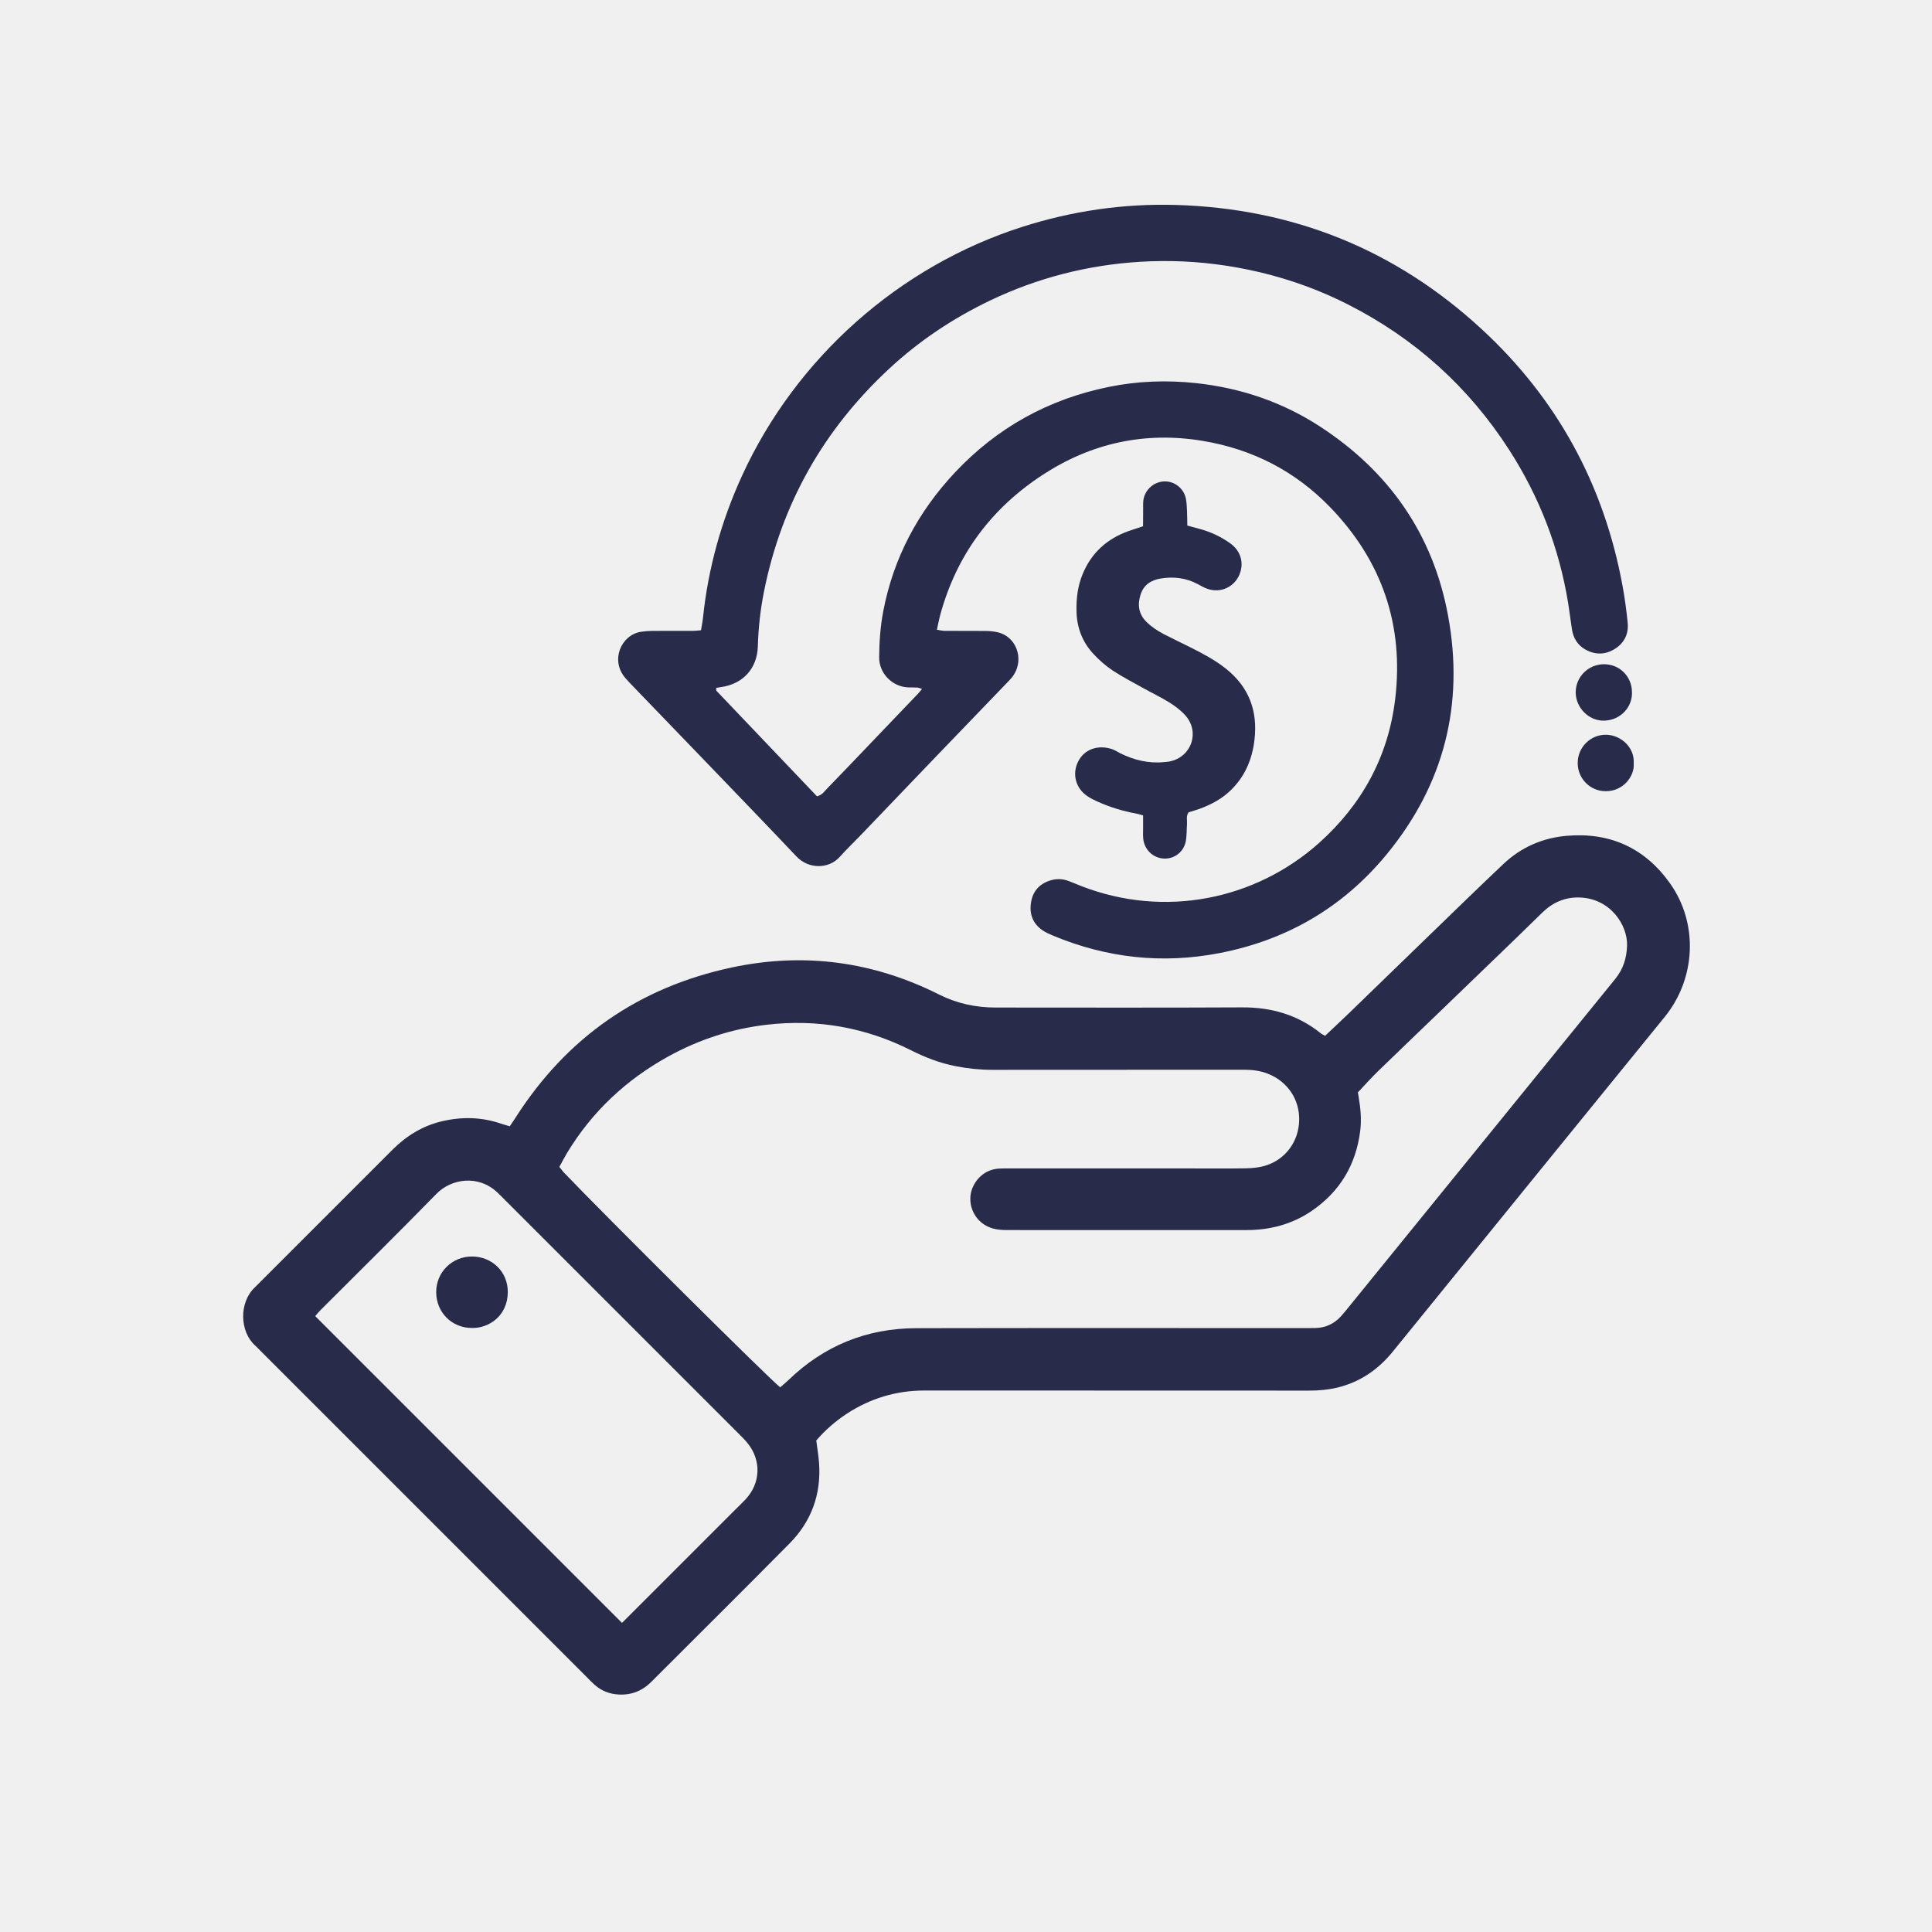
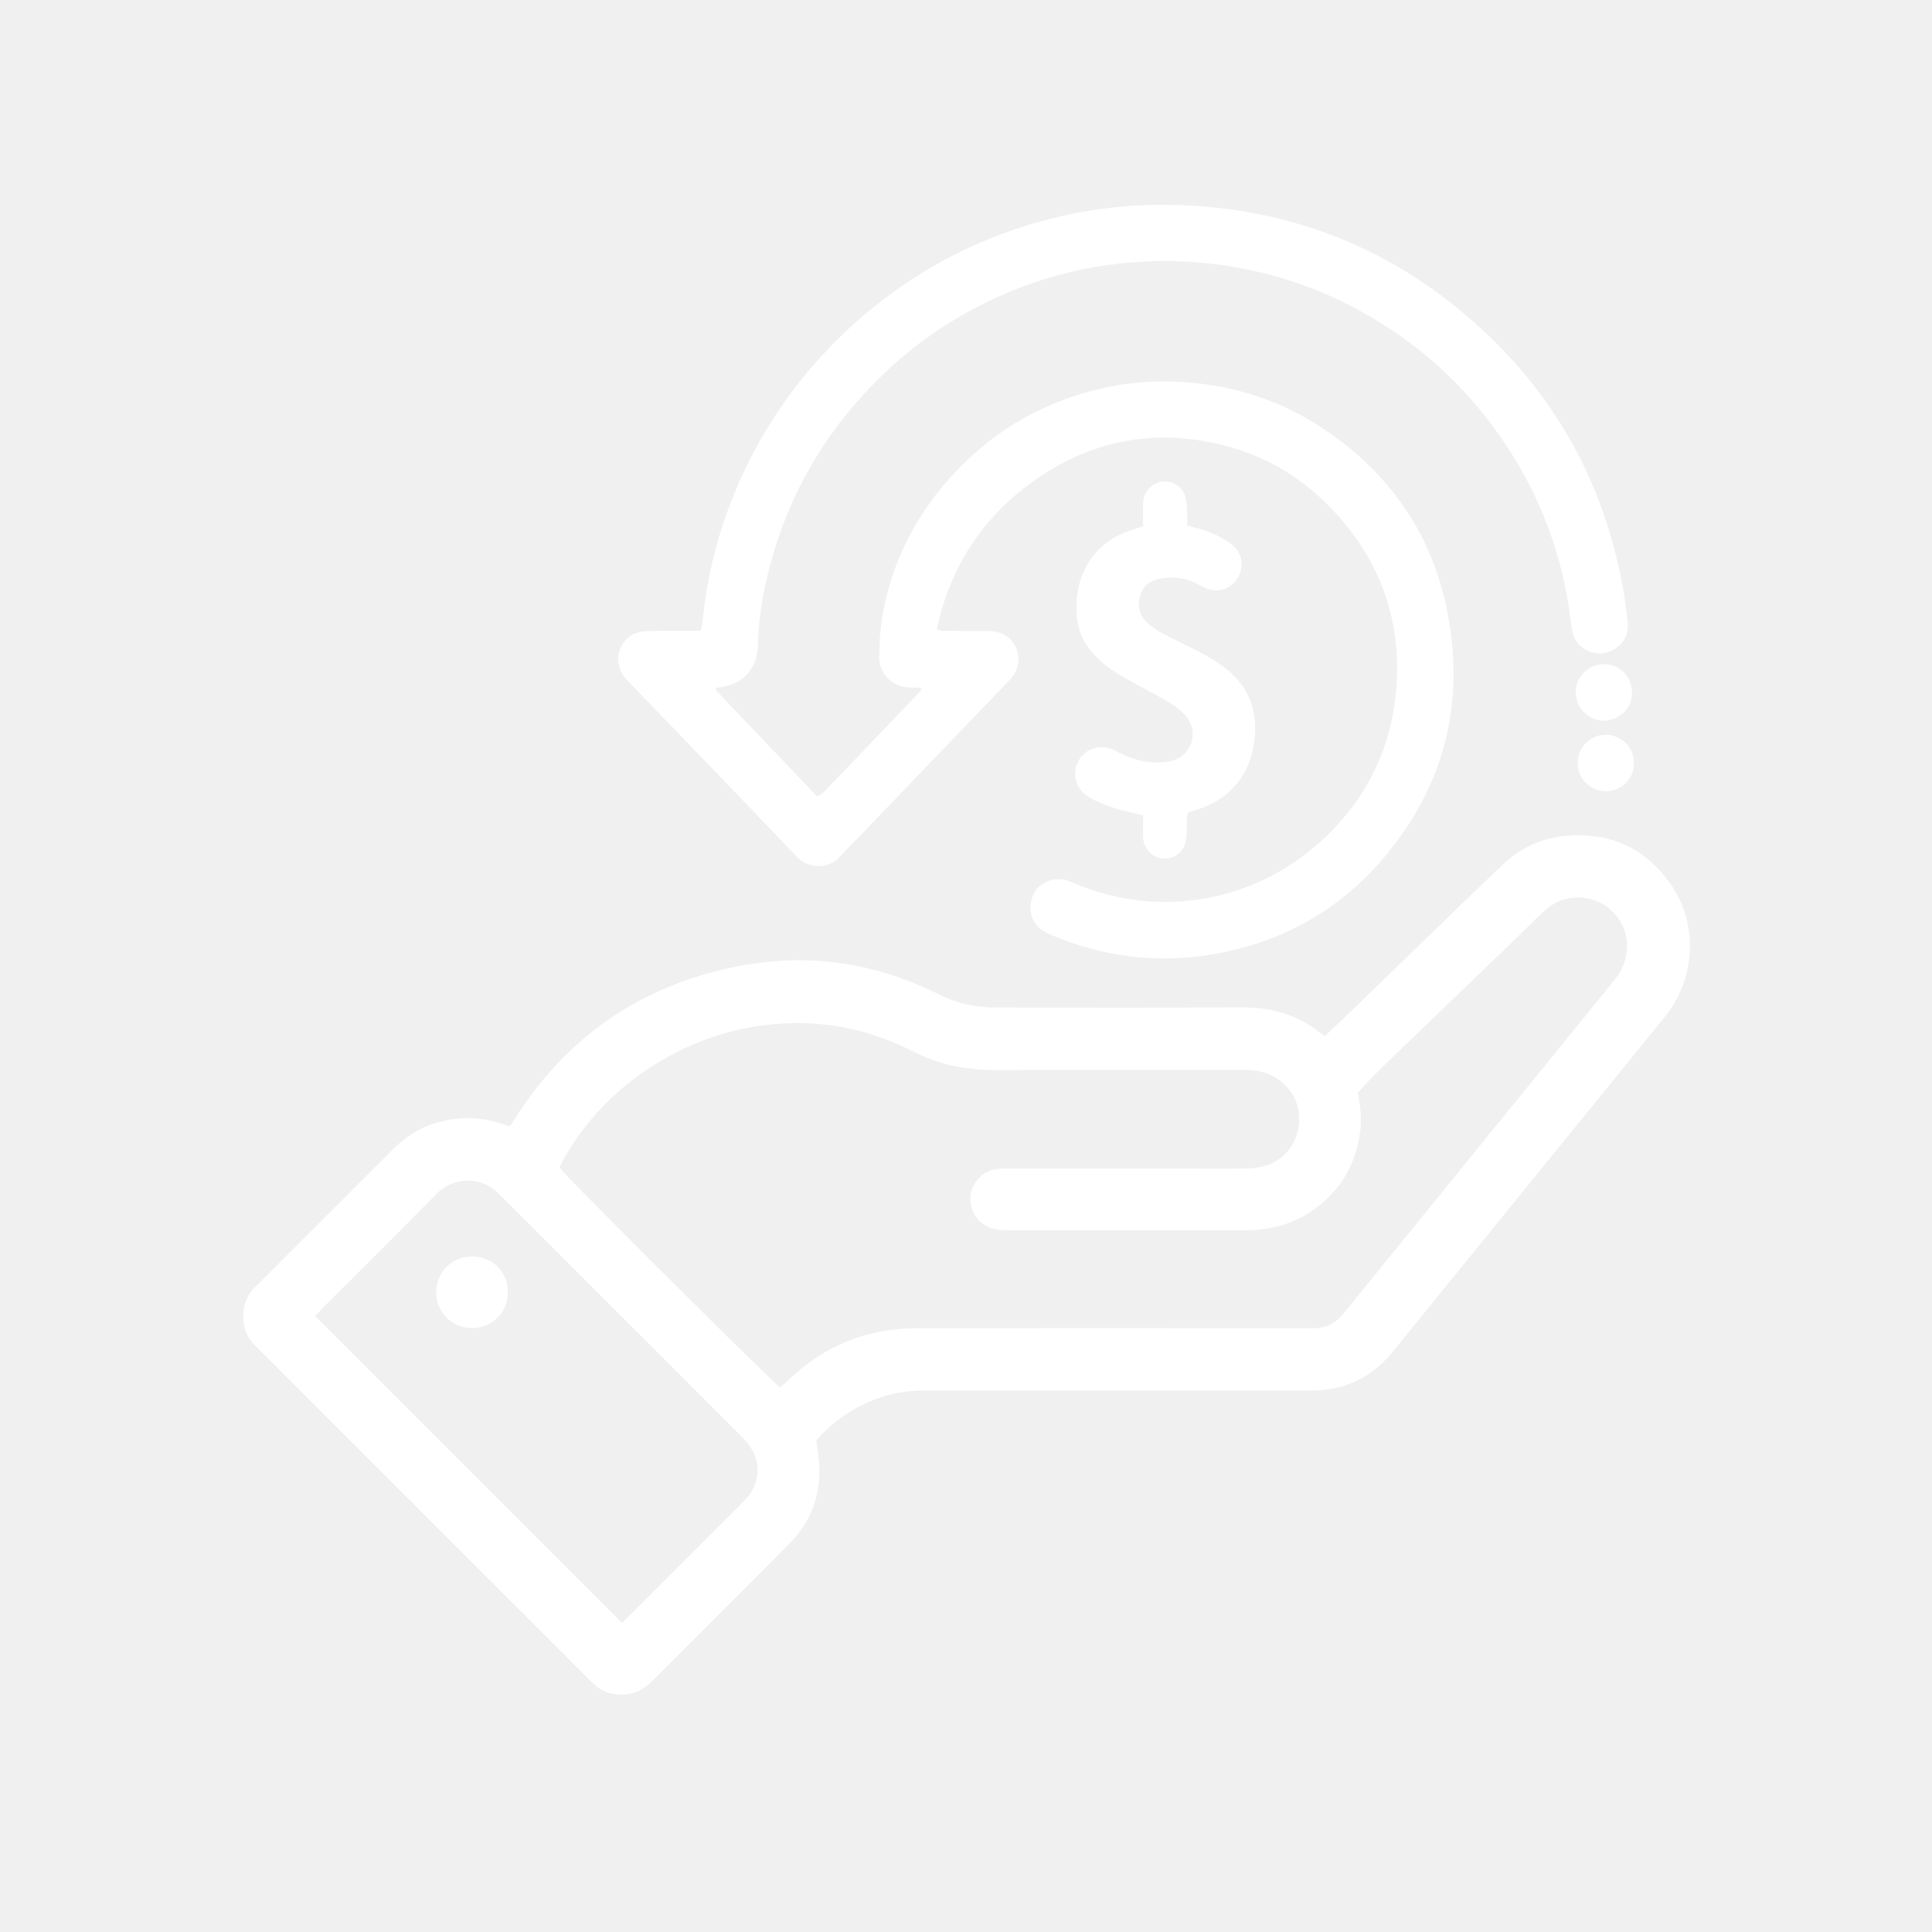
<svg xmlns="http://www.w3.org/2000/svg" id="Layer_1" data-name="Layer 1" viewBox="0 0 360 360">
  <defs>
    <style>
      .cls-1 {
-         fill: #282b4a;
+         fill: #fff;
      }
    </style>
  </defs>
-   <path class="cls-1" d="M152.1,268.41c.18,1.44,.42,2.82,.52,4.21,.41,5.79-1.41,10.84-5.47,14.95-8.54,8.65-17.18,17.2-25.77,25.8-1.68,1.69-3.69,2.5-6.08,2.38-1.75-.09-3.28-.7-4.58-1.88-.47-.42-.9-.88-1.35-1.33-20.27-20.27-40.54-40.54-60.81-60.81-.35-.35-.68-.71-1.05-1.04-2.87-2.61-2.99-8.03-.01-10.82,.21-.19,.4-.4,.6-.6,8.35-8.35,16.7-16.69,25.04-25.04,2.59-2.59,5.6-4.44,9.18-5.29,3.7-.88,7.37-.81,11,.42,.52,.18,1.06,.32,1.67,.51,.37-.56,.72-1.07,1.06-1.59,9.55-14.98,23.03-24.34,40.38-28.02,13.38-2.84,26.26-1.11,38.5,5.03,3.35,1.68,6.84,2.45,10.56,2.45,15.32,0,30.63,.05,45.95-.03,5.49-.03,10.39,1.39,14.68,4.84,.21,.17,.47,.28,.79,.46,1.55-1.47,3.09-2.9,4.6-4.36,4.7-4.54,9.38-9.1,14.07-13.64,4.85-4.69,9.67-9.4,14.57-14.03,3.33-3.14,7.35-4.88,11.91-5.25,8.01-.65,14.45,2.31,19.1,8.84,5.33,7.46,4.87,17.74-.96,24.91-16.88,20.77-33.77,41.53-50.63,62.32-2.75,3.4-6.14,5.73-10.39,6.76-1.71,.41-3.45,.56-5.22,.56-23.89-.01-47.78,0-71.67-.02-5.29,0-10.11,1.46-14.51,4.33-2.12,1.39-4.01,3.05-5.67,4.97Zm-6.7-9.92c.49-.43,1.03-.86,1.52-1.34,6.63-6.4,14.59-9.64,23.77-9.66,24.1-.05,48.2-.02,72.3-.02,.7,0,1.41,0,2.11-.01,1.93-.05,3.54-.81,4.82-2.24,.61-.68,1.17-1.4,1.75-2.11,16.43-20.23,32.86-40.46,49.3-60.69,1.48-1.82,2.13-3.85,2.21-6.2,.13-3.82-3.12-8.9-9.01-8.99-2.67-.04-4.92,.98-6.81,2.84-1.6,1.57-3.21,3.15-4.83,4.71-4.95,4.78-9.91,9.56-14.86,14.33-3.64,3.51-7.3,7-10.93,10.53-1.25,1.22-2.42,2.53-3.72,3.91,.03,.19,.09,.53,.15,.87,.35,2.08,.55,4.15,.29,6.28-.8,6.37-3.81,11.38-9.11,14.98-3.66,2.48-7.75,3.53-12.15,3.53-10.61,0-21.22,0-31.83,0-4.29,0-8.57,.01-12.86-.01-.83,0-1.69-.07-2.49-.29-2.74-.76-4.44-3.31-4.19-6.05,.2-2.2,2.07-4.92,5.3-5.11,.63-.04,1.26-.03,1.9-.03,11.1,0,22.2,0,33.31,0,3.58,0,7.17,.04,10.75-.02,1.25-.02,2.55-.14,3.73-.51,3.72-1.15,6.15-4.47,6.26-8.36,.12-3.9-2.1-7.25-5.76-8.73-1.46-.59-2.96-.77-4.53-.77-15.6,.02-31.2,0-46.8,.02-2.33,0-4.62-.23-6.9-.68-2.91-.57-5.65-1.61-8.3-2.95-8.51-4.29-17.52-5.88-26.97-4.77-6.49,.76-12.6,2.76-18.32,5.92-7.85,4.34-14.19,10.28-18.84,17.97-.5,.83-.94,1.7-1.43,2.59,.33,.41,.56,.75,.84,1.05,7.57,7.93,38.53,38.7,40.32,40.04Zm-29.5,43.91c.56-.55,1.1-1.09,1.64-1.63,6.51-6.51,13.02-13.02,19.53-19.53,.6-.6,1.21-1.18,1.79-1.79,2.88-3.03,3.06-7.3,.44-10.54-.53-.65-1.14-1.24-1.73-1.84-14.51-14.51-29.02-29.02-43.53-43.53-.45-.45-.89-.9-1.35-1.33-3.56-3.38-8.61-2.58-11.36,.24-7.12,7.29-14.38,14.44-21.58,21.64-.39,.39-.73,.83-1.01,1.15,19.05,19.05,38.02,38.02,57.16,57.16Z" />
-   <path class="cls-1" d="M133.46,128.21c.01,.24-.04,.43,.03,.5,6.24,6.56,12.49,13.11,18.74,19.67,.99-.23,1.44-.99,2.01-1.57,2.45-2.51,4.87-5.06,7.3-7.6,3.16-3.3,6.31-6.6,9.47-9.9,.24-.25,.45-.52,.8-.93-.39-.12-.62-.24-.85-.26-.56-.04-1.12-.01-1.69-.03-2.99-.1-5.47-2.61-5.45-5.6,.02-2.89,.22-5.76,.76-8.59,1.9-9.93,6.46-18.5,13.35-25.85,7.83-8.35,17.4-13.64,28.6-15.94,5.4-1.11,10.86-1.31,16.35-.72,8.31,.9,16.04,3.51,23.04,8.06,12.9,8.38,21.1,20.09,23.9,35.24,3.07,16.55-.74,31.55-11.49,44.57-8.12,9.85-18.61,15.93-31.12,18.34-10.61,2.05-20.97,.92-30.97-3.25-.71-.3-1.43-.61-2.05-1.05-1.78-1.26-2.41-3.04-2.07-5.16,.33-2.06,1.54-3.42,3.52-4.06,1.17-.38,2.35-.35,3.51,.09,.79,.3,1.56,.64,2.34,.94,15.42,5.99,32.36,2.63,44.31-8.05,8.01-7.17,12.89-16.12,14.17-26.78,1.66-13.8-2.47-25.82-12.16-35.81-6.51-6.72-14.49-10.79-23.71-12.32-10.73-1.78-20.7,.39-29.78,6.31-9.62,6.27-16.07,14.94-19.11,26.08-.13,.47-.23,.95-.34,1.43-.09,.41-.17,.82-.29,1.37,.53,.08,.98,.21,1.43,.21,2.53,.02,5.06,0,7.59,.02,.77,0,1.54,.08,2.29,.24,3.39,.75,4.98,4.82,3.04,7.9-.26,.41-.59,.79-.93,1.14-4.48,4.66-8.96,9.31-13.44,13.97-4.72,4.91-9.42,9.84-14.14,14.76-1.31,1.37-2.69,2.68-3.95,4.09-2.04,2.28-5.78,2.32-8.05-.07-5.31-5.62-10.68-11.17-16.03-16.74-4.77-4.96-9.55-9.91-14.33-14.87-.54-.56-1.08-1.11-1.58-1.7-2.8-3.32-.71-7.96,2.92-8.56,.69-.11,1.39-.16,2.09-.17,2.6-.02,5.2,0,7.8-.01,.41,0,.82-.07,1.33-.11,.13-.81,.29-1.55,.37-2.31,.96-9.23,3.42-18.06,7.28-26.49,10.07-21.98,29.3-39.05,52.2-46.36,9.31-2.98,18.86-4.37,28.64-4.09,21.82,.64,40.86,8.3,56.89,23.06,14.09,12.97,22.86,29.01,26.33,47.88,.42,2.28,.73,4.58,.96,6.88,.21,2.04-.58,3.74-2.32,4.86-1.8,1.16-3.71,1.2-5.59,.14-1.44-.82-2.21-2.12-2.47-3.73-.25-1.59-.43-3.2-.69-4.79-1.67-10.33-5.36-19.9-11.03-28.7-7.55-11.72-17.58-20.74-30-27.05-7.19-3.65-14.8-6.02-22.77-7.24-5.31-.81-10.63-1.04-15.97-.72-9.78,.6-19.12,2.99-27.97,7.22-6.89,3.3-13.18,7.49-18.78,12.69-12.22,11.34-20.06,25.15-23.34,41.53-.68,3.39-1.05,6.8-1.15,10.24-.12,4.07-2.74,6.98-6.8,7.56-.33,.05-.65,.11-.96,.16Z" />
-   <path class="cls-1" d="M212.99,98.06c0-1.13,0-2.18,.02-3.23,0-.56-.03-1.13,.05-1.68,.3-1.95,2.01-3.42,3.95-3.45,1.85-.03,3.55,1.29,3.95,3.16,.16,.75,.18,1.53,.22,2.3,.04,.9,.04,1.81,.06,2.77,.77,.21,1.44,.4,2.1,.57,2.13,.55,4.1,1.46,5.89,2.74,1.83,1.3,2.52,3.33,1.89,5.36-.85,2.75-3.73,4.11-6.4,3.02-.52-.21-1.01-.5-1.5-.76-2.19-1.18-4.52-1.46-6.95-1.06-1.79,.29-3.17,1.19-3.74,2.99-.59,1.86-.4,3.59,1.07,5.06,.96,.96,2.07,1.69,3.25,2.31,1.62,.84,3.28,1.61,4.9,2.43,2.32,1.17,4.62,2.37,6.67,4,4.28,3.4,5.96,7.84,5.34,13.21-.42,3.68-1.78,6.91-4.49,9.51-1.65,1.59-3.63,2.62-5.76,3.41-.66,.24-1.34,.42-2.03,.64-.51,.68-.25,1.48-.3,2.23-.08,1.05-.03,2.11-.22,3.14-.37,2-2.12,3.34-4.07,3.25-2.05-.09-3.69-1.67-3.87-3.76-.06-.63-.02-1.26-.02-1.9,0-.77,0-1.53,0-2.38-.5-.14-.89-.27-1.28-.34-2.49-.46-4.91-1.19-7.22-2.24-.64-.29-1.28-.6-1.86-.99-2.22-1.48-2.91-4.16-1.74-6.48,1.19-2.35,3.78-3.15,6.32-2.3,.53,.18,1,.51,1.5,.76,2.57,1.27,5.26,1.94,8.14,1.66,.42-.04,.84-.06,1.25-.16,3.98-.92,5.49-5.53,2.74-8.57-.83-.92-1.87-1.71-2.93-2.37-1.61-1-3.32-1.81-4.98-2.74-1.9-1.06-3.84-2.06-5.65-3.26-1.27-.85-2.45-1.89-3.5-3.01-2.09-2.23-3.14-4.93-3.2-8.03-.05-2.35,.22-4.63,1.11-6.81,1.63-4.02,4.56-6.67,8.61-8.11,.85-.3,1.71-.56,2.66-.88Z" />
-   <path class="cls-1" d="M304.42,142.28c.17,2.3-1.89,5.17-5.25,5.15-2.89-.02-5.2-2.37-5.19-5.26,0-2.97,2.46-5.36,5.4-5.26,2.55,.08,5.25,2.26,5.04,5.38Z" />
-   <path class="cls-1" d="M304.09,128.94c.13,2.66-1.96,5.2-5.09,5.34-2.89,.13-5.41-2.39-5.39-5.3,.02-2.88,2.35-5.19,5.25-5.21,2.9-.02,5.21,2.26,5.23,5.17Z" />
-   <path class="cls-1" d="M87.95,247.45c-3.76,0-6.65-2.89-6.67-6.66-.02-3.72,2.94-6.66,6.66-6.66,3.65,0,6.71,2.76,6.68,6.66-.03,4.49-3.65,6.74-6.68,6.66Z" />
+   <path class="cls-1" d="M152.1,268.41c.18,1.44,.42,2.82,.52,4.21,.41,5.79-1.41,10.84-5.47,14.95-8.54,8.65-17.18,17.2-25.77,25.8-1.68,1.69-3.69,2.5-6.08,2.38-1.75-.09-3.28-.7-4.58-1.88-.47-.42-.9-.88-1.35-1.33-20.27-20.27-40.54-40.54-60.81-60.81-.35-.35-.68-.71-1.05-1.04-2.87-2.61-2.99-8.03,0-10.82,.21-.19,.4-.4,.6-.6,8.35-8.35,16.7-16.69,25.04-25.04,2.59-2.59,5.6-4.44,9.18-5.29,3.7-.88,7.37-.81,11,.42,.52,.18,1.06,.32,1.67,.51,.37-.56,.72-1.07,1.06-1.59,9.55-14.98,23.03-24.34,40.38-28.02,13.38-2.84,26.26-1.11,38.5,5.03,3.35,1.68,6.84,2.45,10.56,2.45,15.32,0,30.63,.05,45.95-.03,5.49-.03,10.39,1.39,14.68,4.84,.21,.17,.47,.28,.79,.46,1.55-1.47,3.09-2.9,4.6-4.36,4.7-4.54,9.38-9.1,14.07-13.64,4.85-4.69,9.67-9.4,14.57-14.03,3.33-3.14,7.35-4.88,11.91-5.25,8.01-.65,14.45,2.31,19.1,8.84,5.33,7.46,4.87,17.74-.96,24.91-16.88,20.77-33.77,41.53-50.63,62.32-2.75,3.4-6.14,5.73-10.39,6.76-1.71,.41-3.45,.56-5.22,.56-23.89-.01-47.78,0-71.67-.02-5.29,0-10.11,1.46-14.51,4.33-2.12,1.39-4.01,3.05-5.67,4.97h-.01Zm-6.7-9.91c.49-.43,1.03-.86,1.52-1.34,6.63-6.4,14.59-9.64,23.77-9.66,24.1-.05,48.2-.02,72.3-.02,.7,0,1.41,0,2.11,0,1.93-.05,3.54-.81,4.82-2.24,.61-.68,1.17-1.4,1.75-2.11,16.43-20.23,32.86-40.46,49.3-60.69,1.48-1.82,2.13-3.85,2.21-6.2,.13-3.82-3.12-8.9-9.01-8.99-2.67-.04-4.92,.98-6.81,2.84-1.6,1.57-3.21,3.15-4.83,4.71-4.95,4.78-9.91,9.56-14.86,14.33-3.64,3.51-7.3,7-10.93,10.53-1.25,1.22-2.42,2.53-3.72,3.91,.03,.19,.09,.53,.15,.87,.35,2.08,.55,4.15,.29,6.28-.8,6.37-3.81,11.38-9.11,14.98-3.66,2.48-7.75,3.53-12.15,3.53h-31.83c-4.29,0-8.57,0-12.86,0-.83,0-1.69-.07-2.49-.29-2.74-.76-4.44-3.31-4.19-6.05,.2-2.2,2.07-4.92,5.3-5.11,.63-.04,1.26-.03,1.9-.03h33.31c3.58,0,7.17,.04,10.75-.02,1.25-.02,2.55-.14,3.73-.51,3.72-1.15,6.15-4.47,6.26-8.36,.12-3.9-2.1-7.25-5.76-8.73-1.46-.59-2.96-.77-4.53-.77-15.6,.02-31.2,0-46.8,.02-2.33,0-4.62-.23-6.9-.68-2.91-.57-5.65-1.61-8.3-2.95-8.51-4.29-17.52-5.88-26.97-4.77-6.49,.76-12.6,2.76-18.32,5.92-7.85,4.34-14.19,10.28-18.84,17.97-.5,.83-.94,1.7-1.43,2.59,.33,.41,.56,.75,.84,1.05,7.57,7.93,38.53,38.7,40.32,40.04v-.03Zm-29.49,43.91c.56-.55,1.1-1.09,1.64-1.63,6.51-6.51,13.02-13.02,19.53-19.53,.6-.6,1.21-1.18,1.79-1.79,2.88-3.03,3.06-7.3,.44-10.54-.53-.65-1.14-1.24-1.73-1.84-14.51-14.51-29.02-29.02-43.53-43.53-.45-.45-.89-.9-1.35-1.33-3.56-3.38-8.61-2.58-11.36,.24-7.12,7.29-14.38,14.44-21.58,21.64-.39,.39-.73,.83-1.01,1.15,19.05,19.05,38.02,38.02,57.16,57.16h0Z" />
+   <path class="cls-1" d="M133.46,128.21c0,.24-.04,.43,.03,.5,6.24,6.56,12.49,13.11,18.74,19.67,.99-.23,1.44-.99,2.01-1.57,2.45-2.51,4.87-5.06,7.3-7.6,3.16-3.3,6.31-6.6,9.47-9.9,.24-.25,.45-.52,.8-.93-.39-.12-.62-.24-.85-.26-.56-.04-1.12,0-1.69-.03-2.99-.1-5.47-2.61-5.45-5.6,.02-2.89,.22-5.76,.76-8.59,1.9-9.93,6.46-18.5,13.35-25.85,7.83-8.35,17.4-13.64,28.6-15.94,5.4-1.11,10.86-1.31,16.35-.72,8.31,.9,16.04,3.51,23.04,8.06,12.9,8.38,21.1,20.09,23.9,35.24,3.07,16.55-.74,31.55-11.49,44.57-8.12,9.85-18.61,15.93-31.12,18.34-10.61,2.05-20.97,.92-30.97-3.25-.71-.3-1.43-.61-2.05-1.05-1.78-1.26-2.41-3.04-2.07-5.16,.33-2.06,1.54-3.42,3.52-4.06,1.17-.38,2.35-.35,3.51,.09,.79,.3,1.56,.64,2.34,.94,15.42,5.99,32.36,2.63,44.31-8.05,8.01-7.17,12.89-16.12,14.17-26.78,1.66-13.8-2.47-25.82-12.16-35.81-6.51-6.72-14.49-10.79-23.71-12.32-10.73-1.78-20.7,.39-29.78,6.31-9.62,6.27-16.07,14.94-19.11,26.08-.13,.47-.23,.95-.34,1.43-.09,.41-.17,.82-.29,1.37,.53,.08,.98,.21,1.43,.21,2.53,.02,5.06,0,7.59,.02,.77,0,1.54,.08,2.29,.24,3.39,.75,4.98,4.82,3.04,7.9-.26,.41-.59,.79-.93,1.14-4.48,4.66-8.96,9.31-13.44,13.97-4.72,4.91-9.42,9.84-14.14,14.76-1.31,1.37-2.69,2.68-3.95,4.09-2.04,2.28-5.78,2.32-8.05-.07-5.31-5.62-10.68-11.17-16.03-16.74-4.77-4.96-9.55-9.91-14.33-14.87-.54-.56-1.08-1.11-1.58-1.7-2.8-3.32-.71-7.96,2.92-8.56,.69-.11,1.39-.16,2.09-.17,2.6-.02,5.2,0,7.8-.01,.41,0,.82-.07,1.33-.11,.13-.81,.29-1.55,.37-2.31,.96-9.23,3.42-18.06,7.28-26.49,10.07-21.98,29.3-39.05,52.2-46.36,9.31-2.98,18.86-4.37,28.64-4.09,21.82,.64,40.86,8.3,56.89,23.06,14.09,12.97,22.86,29.01,26.33,47.88,.42,2.28,.73,4.58,.96,6.88,.21,2.04-.58,3.74-2.32,4.86-1.8,1.16-3.71,1.2-5.59,.14-1.44-.82-2.21-2.12-2.47-3.73-.25-1.59-.43-3.2-.69-4.79-1.67-10.33-5.36-19.9-11.03-28.7-7.55-11.72-17.58-20.74-30-27.05-7.19-3.65-14.8-6.02-22.77-7.24-5.31-.81-10.63-1.04-15.97-.72-9.78,.6-19.12,2.99-27.97,7.22-6.89,3.3-13.18,7.49-18.78,12.69-12.22,11.34-20.06,25.15-23.34,41.53-.68,3.39-1.05,6.8-1.15,10.24-.12,4.07-2.74,6.98-6.8,7.56-.33,.05-.65,.11-.96,.16v.03Z" />
+   <path class="cls-1" d="M212.99,98.06c0-1.13,0-2.18,.02-3.23,0-.56-.03-1.13,.05-1.68,.3-1.95,2.01-3.42,3.95-3.45,1.85-.03,3.55,1.29,3.95,3.16,.16,.75,.18,1.53,.22,2.3,.04,.9,.04,1.81,.06,2.77,.77,.21,1.44,.4,2.1,.57,2.13,.55,4.1,1.46,5.89,2.74,1.83,1.3,2.52,3.33,1.89,5.36-.85,2.75-3.73,4.11-6.4,3.02-.52-.21-1.01-.5-1.5-.76-2.19-1.18-4.52-1.46-6.95-1.06-1.79,.29-3.17,1.19-3.74,2.99-.59,1.86-.4,3.59,1.07,5.06,.96,.96,2.07,1.69,3.25,2.31,1.62,.84,3.28,1.61,4.9,2.43,2.32,1.17,4.62,2.37,6.67,4,4.28,3.4,5.96,7.84,5.34,13.21-.42,3.68-1.78,6.91-4.49,9.51-1.65,1.59-3.63,2.62-5.76,3.41-.66,.24-1.34,.42-2.03,.64-.51,.68-.25,1.48-.3,2.23-.08,1.05-.03,2.11-.22,3.14-.37,2-2.12,3.34-4.07,3.25-2.05-.09-3.69-1.67-3.87-3.76-.06-.63-.02-1.26-.02-1.9v-2.38c-.5-.14-.89-.27-1.28-.34-2.49-.46-4.91-1.19-7.22-2.24-.64-.29-1.28-.6-1.86-.99-2.22-1.48-2.91-4.16-1.74-6.48,1.19-2.35,3.78-3.15,6.32-2.3,.53,.18,1,.51,1.5,.76,2.57,1.27,5.26,1.94,8.14,1.66,.42-.04,.84-.06,1.25-.16,3.98-.92,5.49-5.53,2.74-8.57-.83-.92-1.87-1.71-2.93-2.37-1.61-1-3.32-1.81-4.98-2.74-1.9-1.06-3.84-2.06-5.65-3.26-1.27-.85-2.45-1.89-3.5-3.01-2.09-2.23-3.14-4.93-3.2-8.03-.05-2.35,.22-4.63,1.11-6.81,1.63-4.02,4.56-6.67,8.61-8.11,.85-.3,1.71-.56,2.66-.88h.02Z" />
+   <path class="cls-1" d="M304.42,142.28c.17,2.3-1.89,5.17-5.25,5.15-2.89-.02-5.2-2.37-5.19-5.26,0-2.97,2.46-5.36,5.4-5.26,2.55,.08,5.25,2.26,5.04,5.38h0Z" />
+   <path class="cls-1" d="M304.09,128.94c.13,2.66-1.96,5.2-5.09,5.34-2.89,.13-5.41-2.39-5.39-5.3,.02-2.88,2.35-5.19,5.25-5.21s5.21,2.26,5.23,5.17Z" />
+   <path class="cls-1" d="M87.95,247.45c-3.76,0-6.65-2.89-6.67-6.66-.02-3.72,2.94-6.66,6.66-6.66s6.71,2.76,6.68,6.66c-.03,4.49-3.65,6.74-6.68,6.66h0Z" />
</svg>
